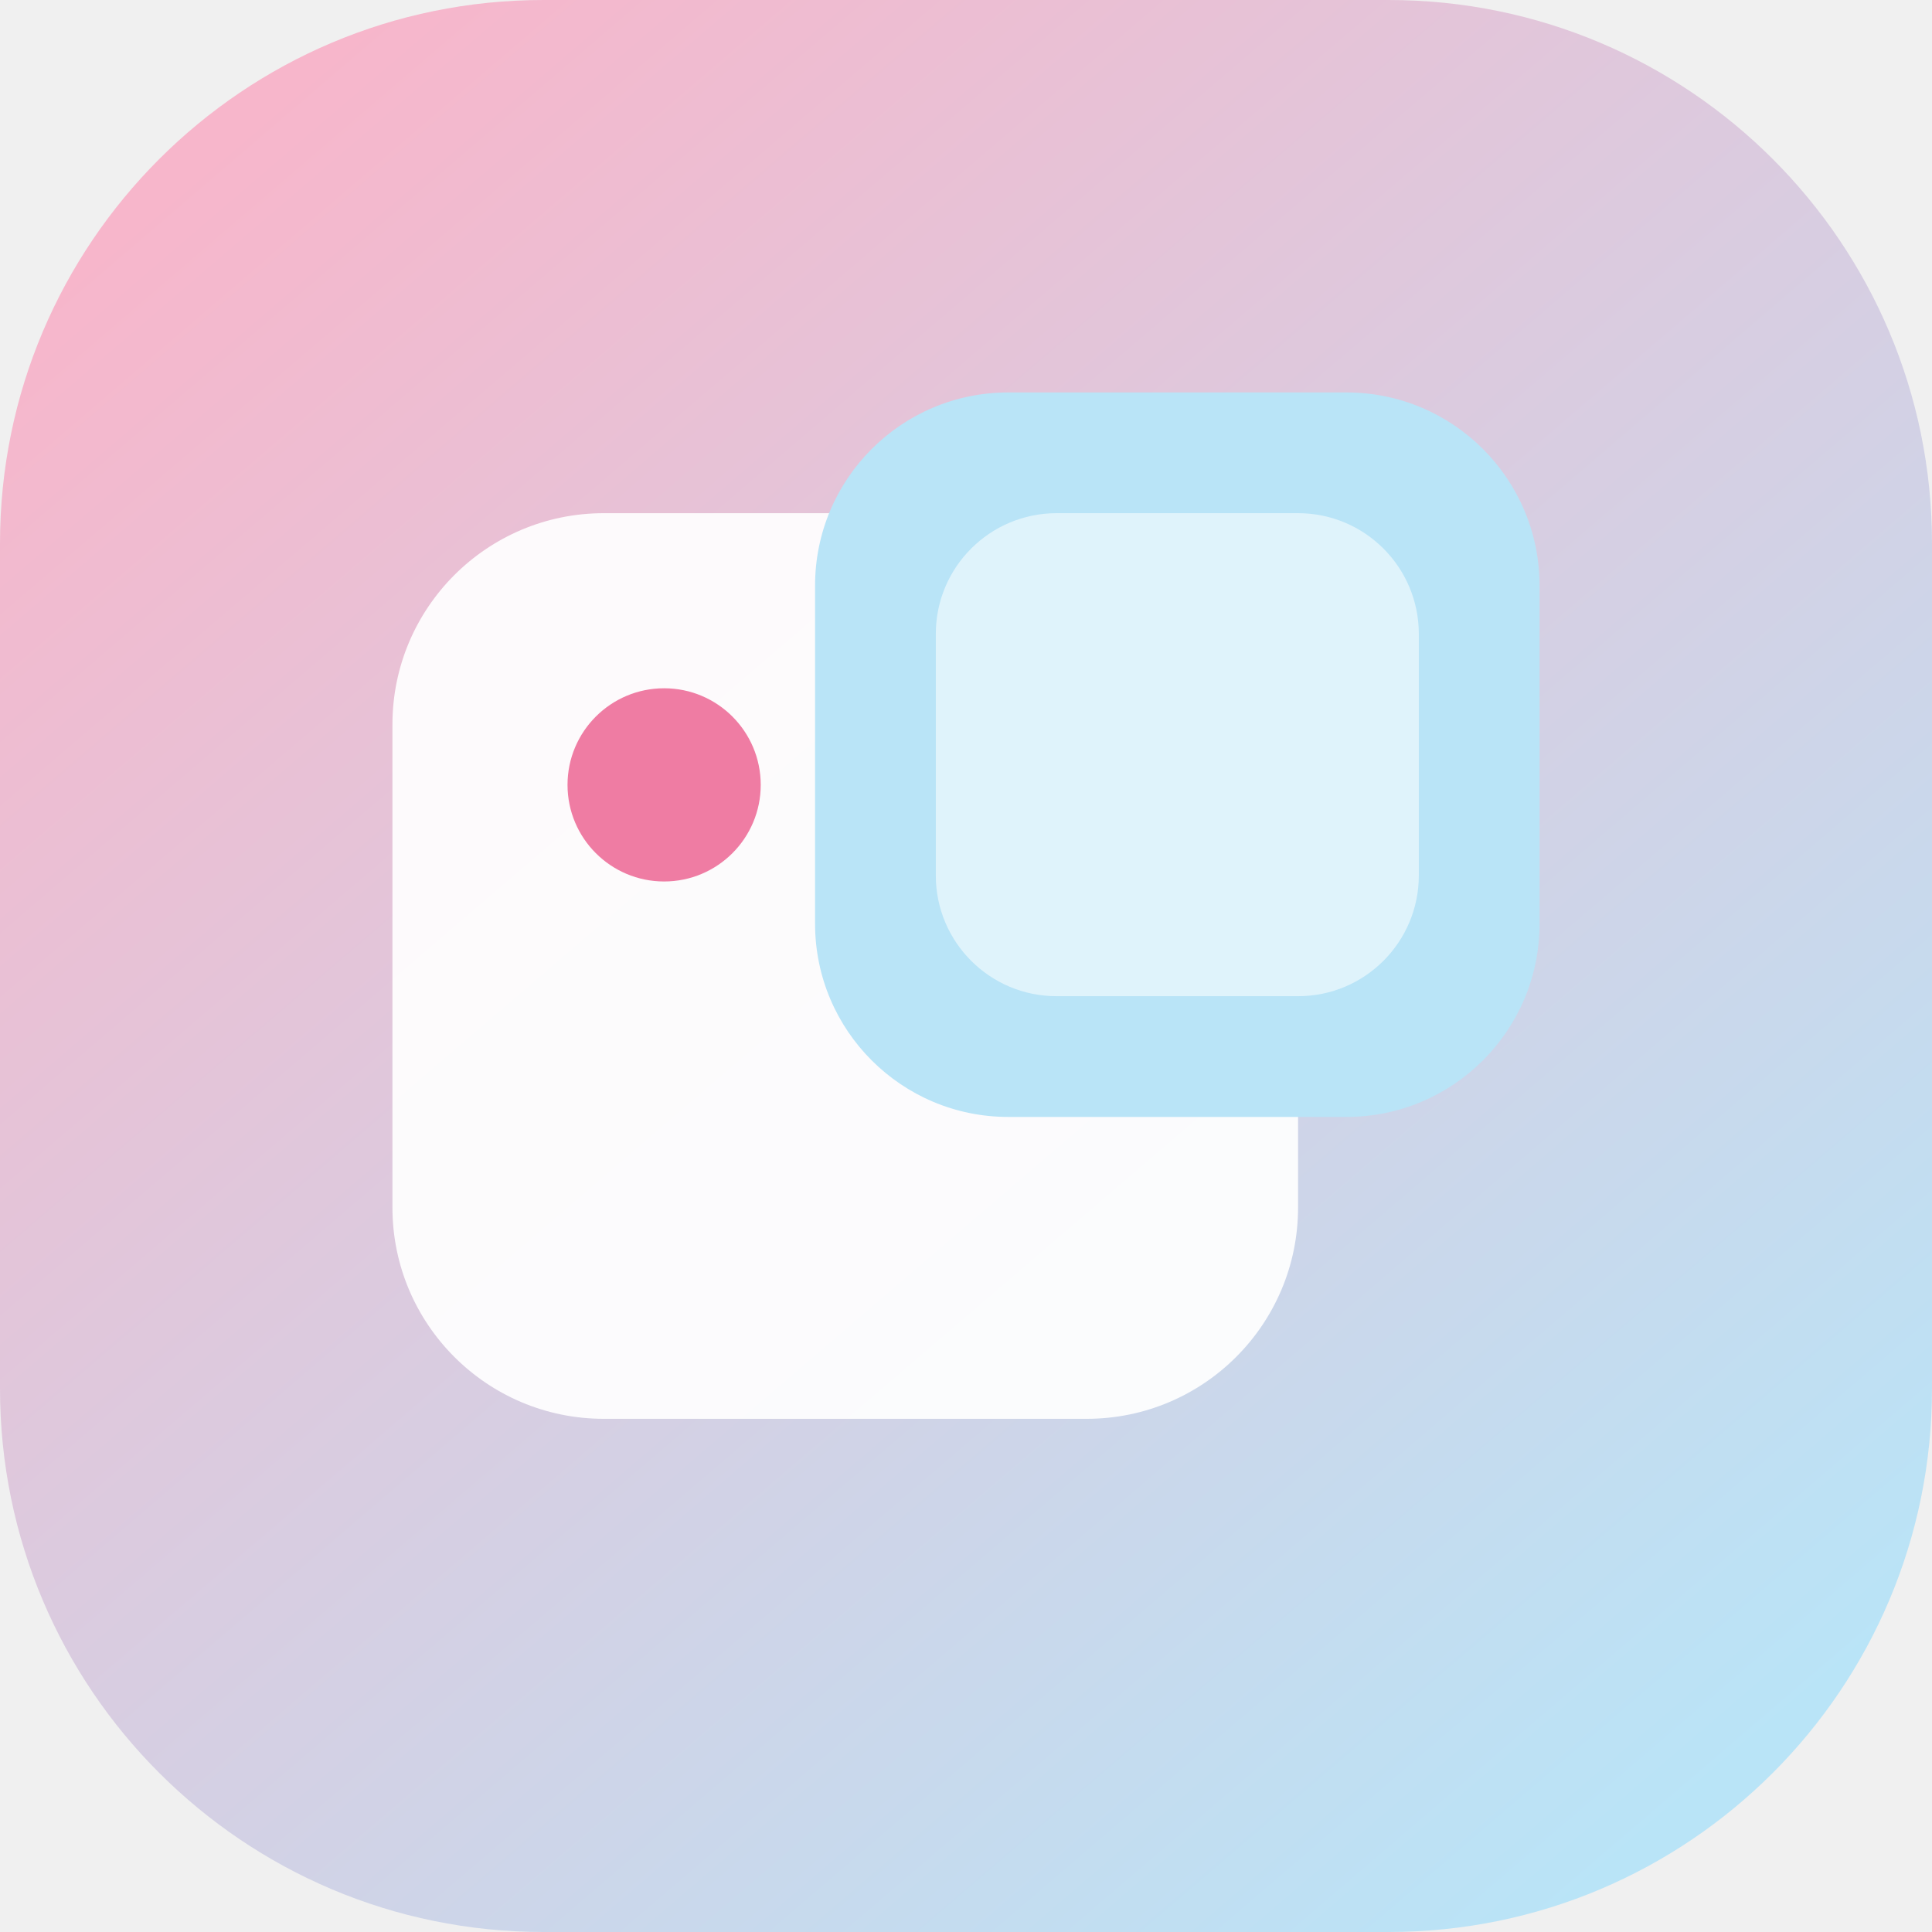
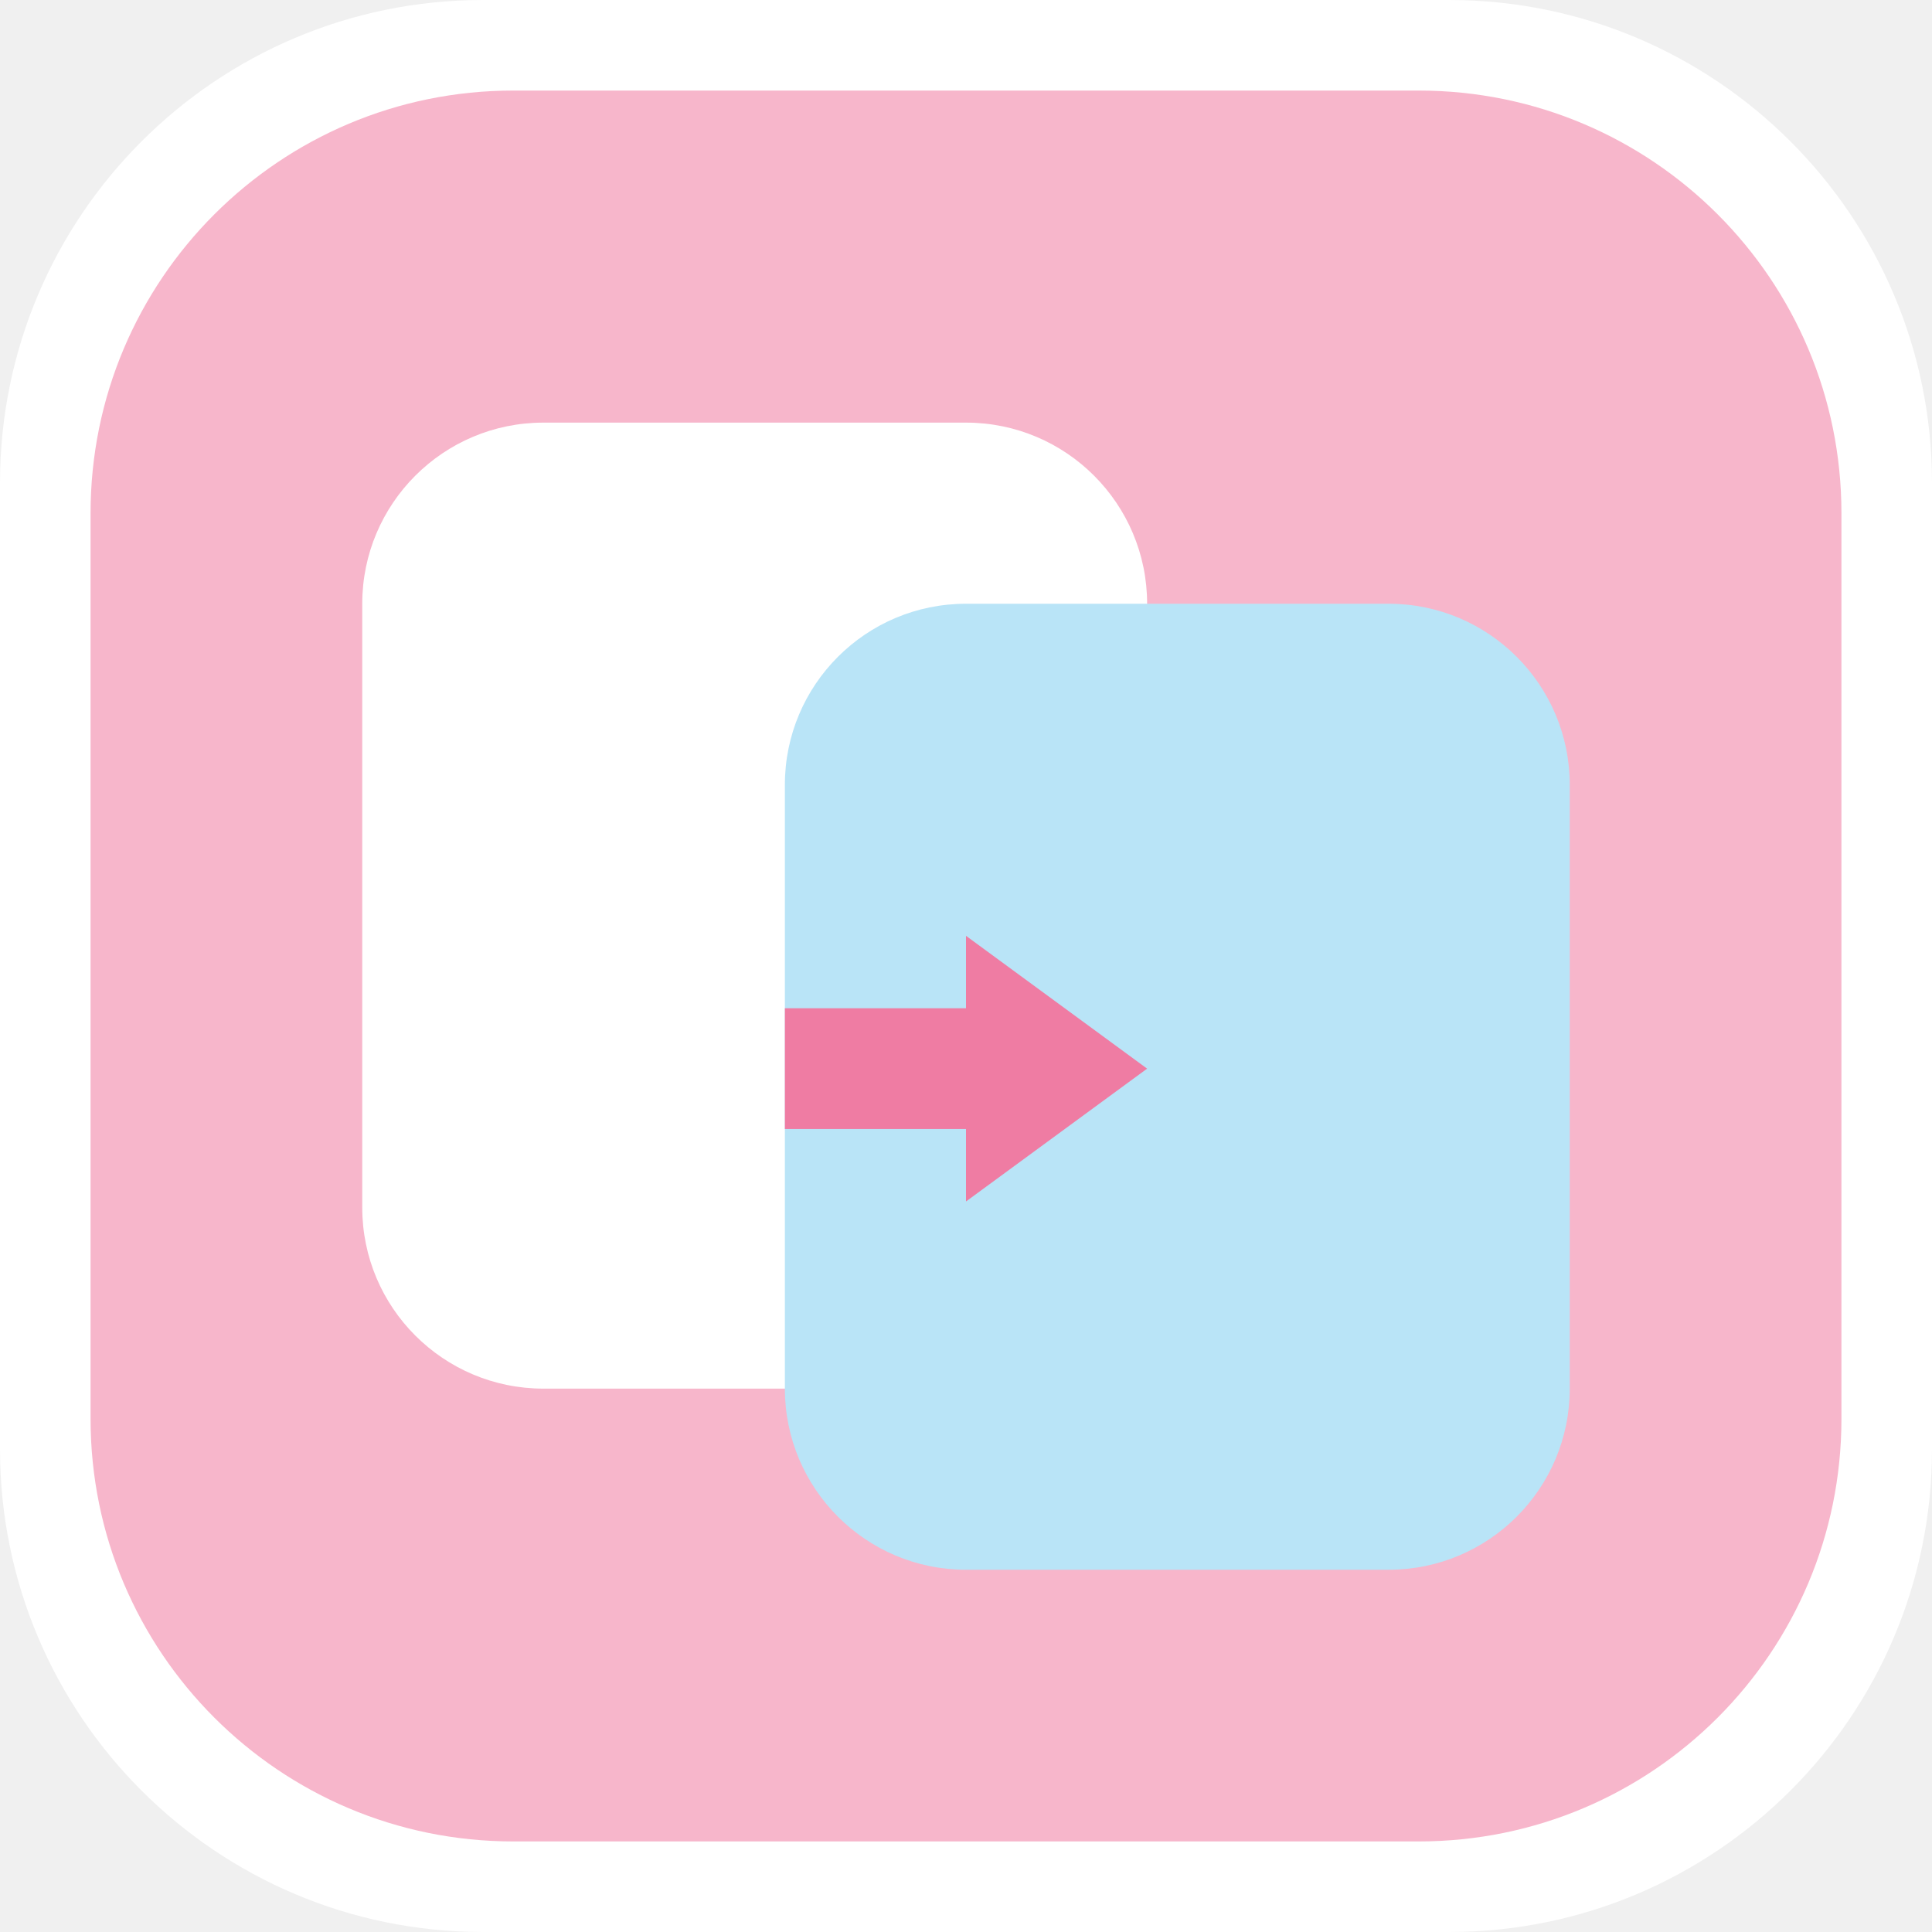
<svg xmlns="http://www.w3.org/2000/svg" viewBox="0 0 32 32">
-   <defs>
-     <linearGradient id="g" x1="4" y1="2" x2="28" y2="30" gradientUnits="userSpaceOnUse">
-       <stop stop-color="#f7b6cb" />
-       <stop offset="1" stop-color="#b9e4f7" />
-     </linearGradient>
-   </defs>
-   <rect width="32" height="32" rx="9" fill="url(#g)" />
-   <rect x="6.5" y="8.5" width="15" height="15" rx="3.5" fill="#fff" opacity=".92" />
-   <rect x="13.5" y="6.5" width="12" height="12" rx="3.2" fill="#b9e4f7" />
-   <rect x="15.5" y="8.5" width="8" height="8" rx="2" fill="#fff" opacity=".55" />
-   <circle cx="11" cy="13" r="1.6" fill="#ef7ca3" />
+   <rect width="32" height="32" rx="8" fill="#ffffff" />
+   <rect x="1.5" y="1.5" width="29" height="29" rx="7" fill="#f7b6cb" />
+   <rect x="6" y="7" width="13" height="16" rx="3" fill="#ffffff" />
+   <rect x="13" y="10" width="13" height="16" rx="3" fill="#b9e4f7" />
+   <path d="M16 15.5l3 2.2-3 2.2v-1.2h-3v-2h3z" fill="#ef7ca3" />
</svg>
